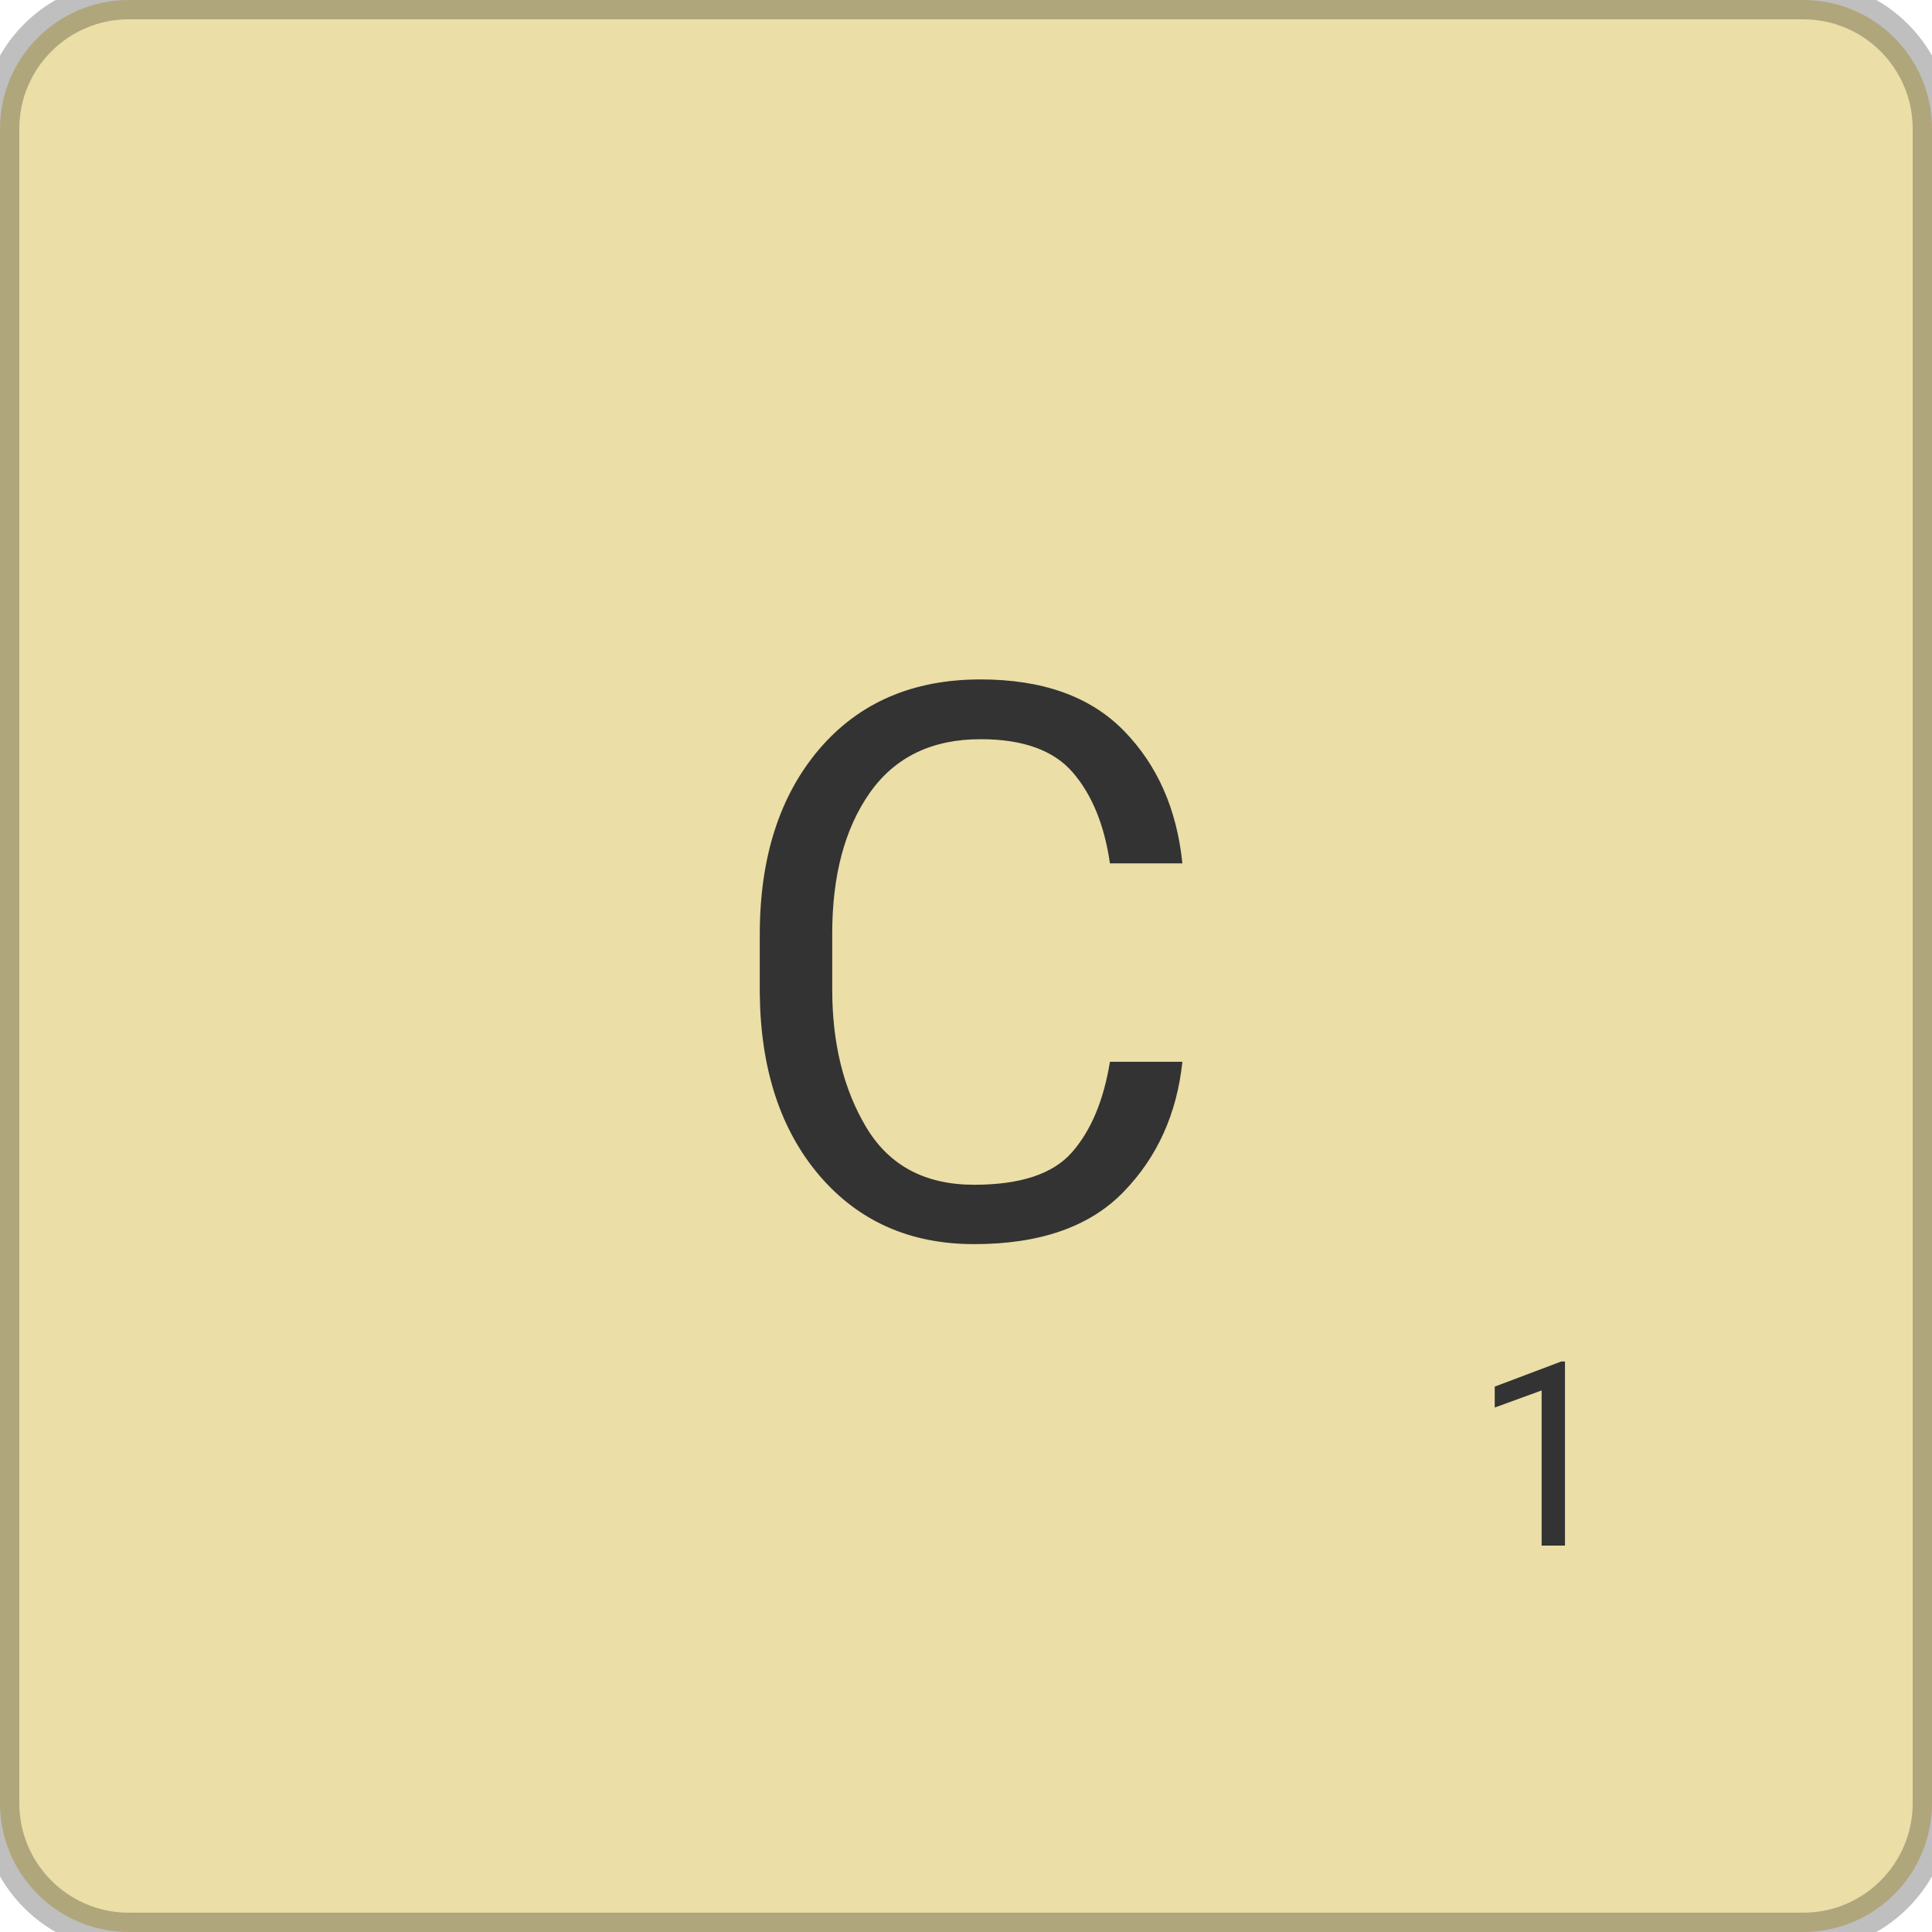
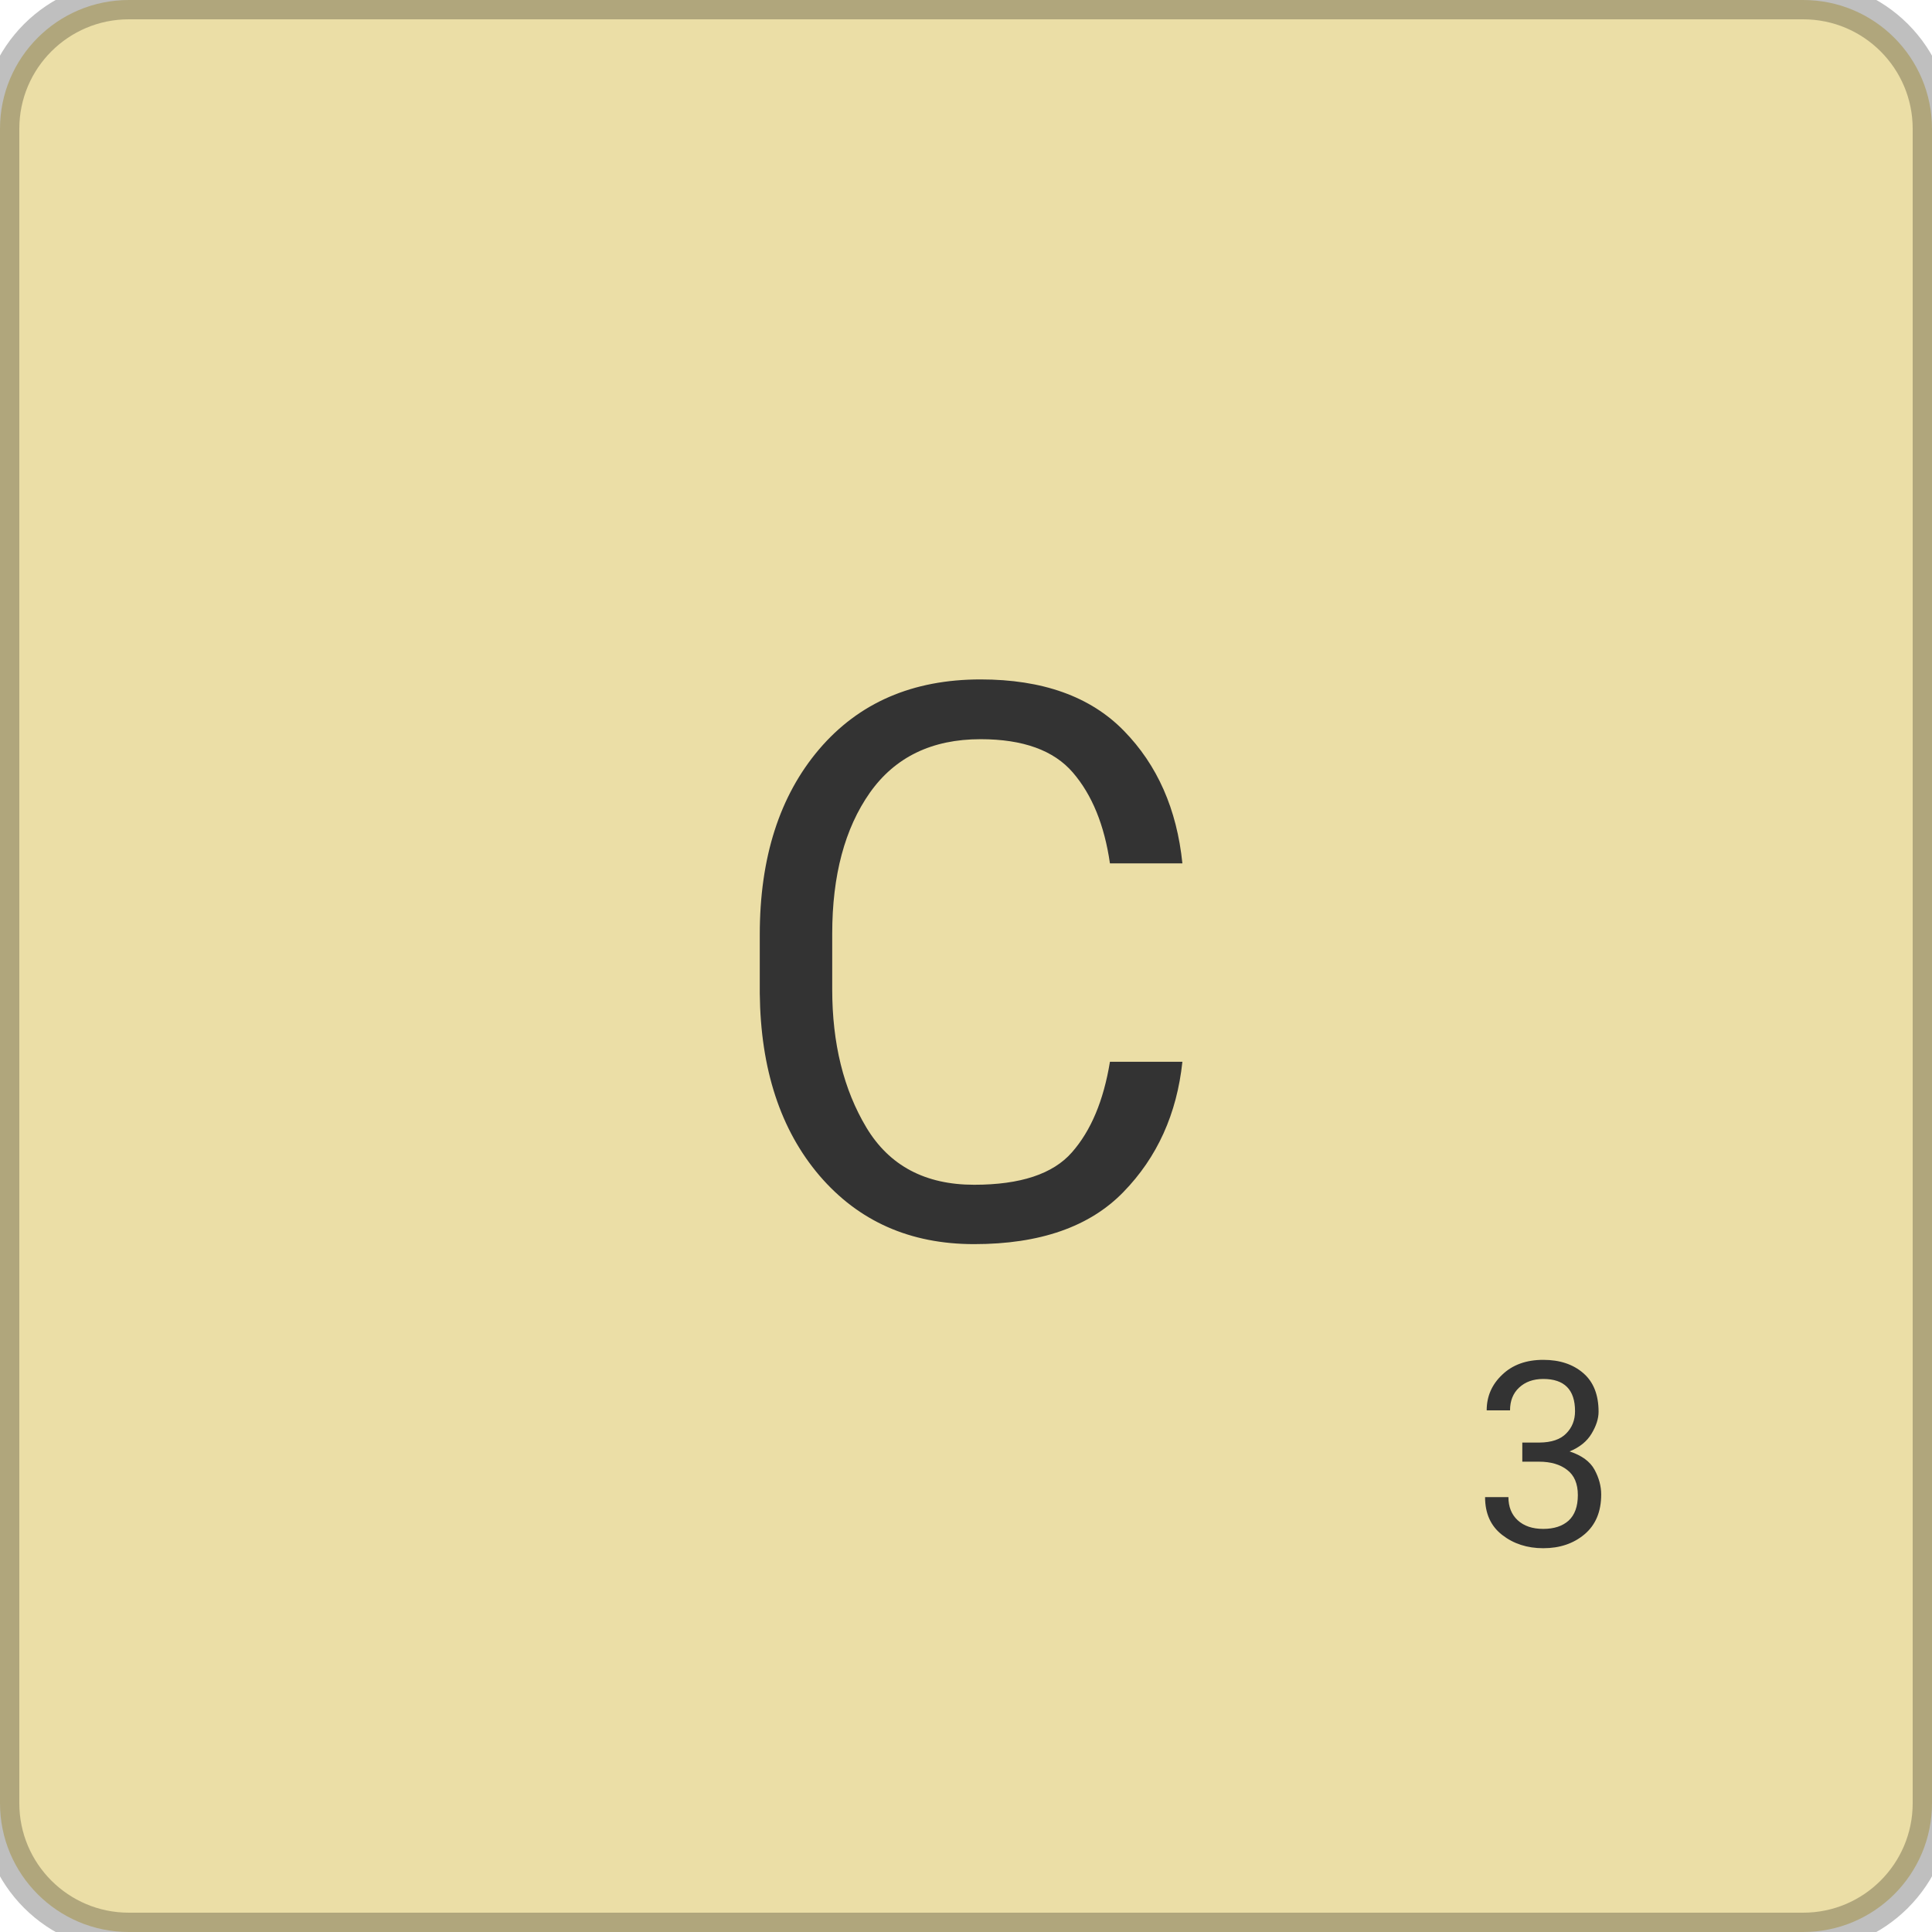
- <svg xmlns="http://www.w3.org/2000/svg" width="150" height="150" viewBox="0 0 150 150">
+ <svg xmlns="http://www.w3.org/2000/svg" width="40" height="40" viewBox="0 0 150 150">
  <rect width="100%" height="100%" fill="rgb(235, 222, 166)" rx="10" ry="10" stroke="rgba(0, 0, 0, 0.25)" stroke-width="3" style="box-shadow: -2px -2px 5px rgba(0, 0, 0, 0.25),             0 0 0 1px rgba(233, 184, 101, 0.3),            1px 1px 1px rgba(0, 0, 0, 0.4) inset,            -1px -1px 1px rgba(255, 255, 255, 0.8) inset;" />

  //Letter in the Center
  <text x="50%" y="50%" text-anchor="middle" fill="#333" font-size="60" font-family="system-ui, -apple-system, BlinkMacSystemFont, 'Segoe UI', Roboto, Oxygen, Ubuntu, Cantarell, 'Open Sans', 'Helvetica Neue', sans-serif" dy=".35em" style="text-shadow: 2px 2px 5px #f67b07;">
    C
  </text>
  <text x="80%" y="80%" text-anchor="middle" fill="#333" font-size="20" font-family="system-ui, -apple-system, BlinkMacSystemFont, 'Segoe UI', Roboto, Oxygen, Ubuntu, Cantarell, 'Open Sans', 'Helvetica Neue', sans-serif">
-     1
+     3
  </text>
</svg>
